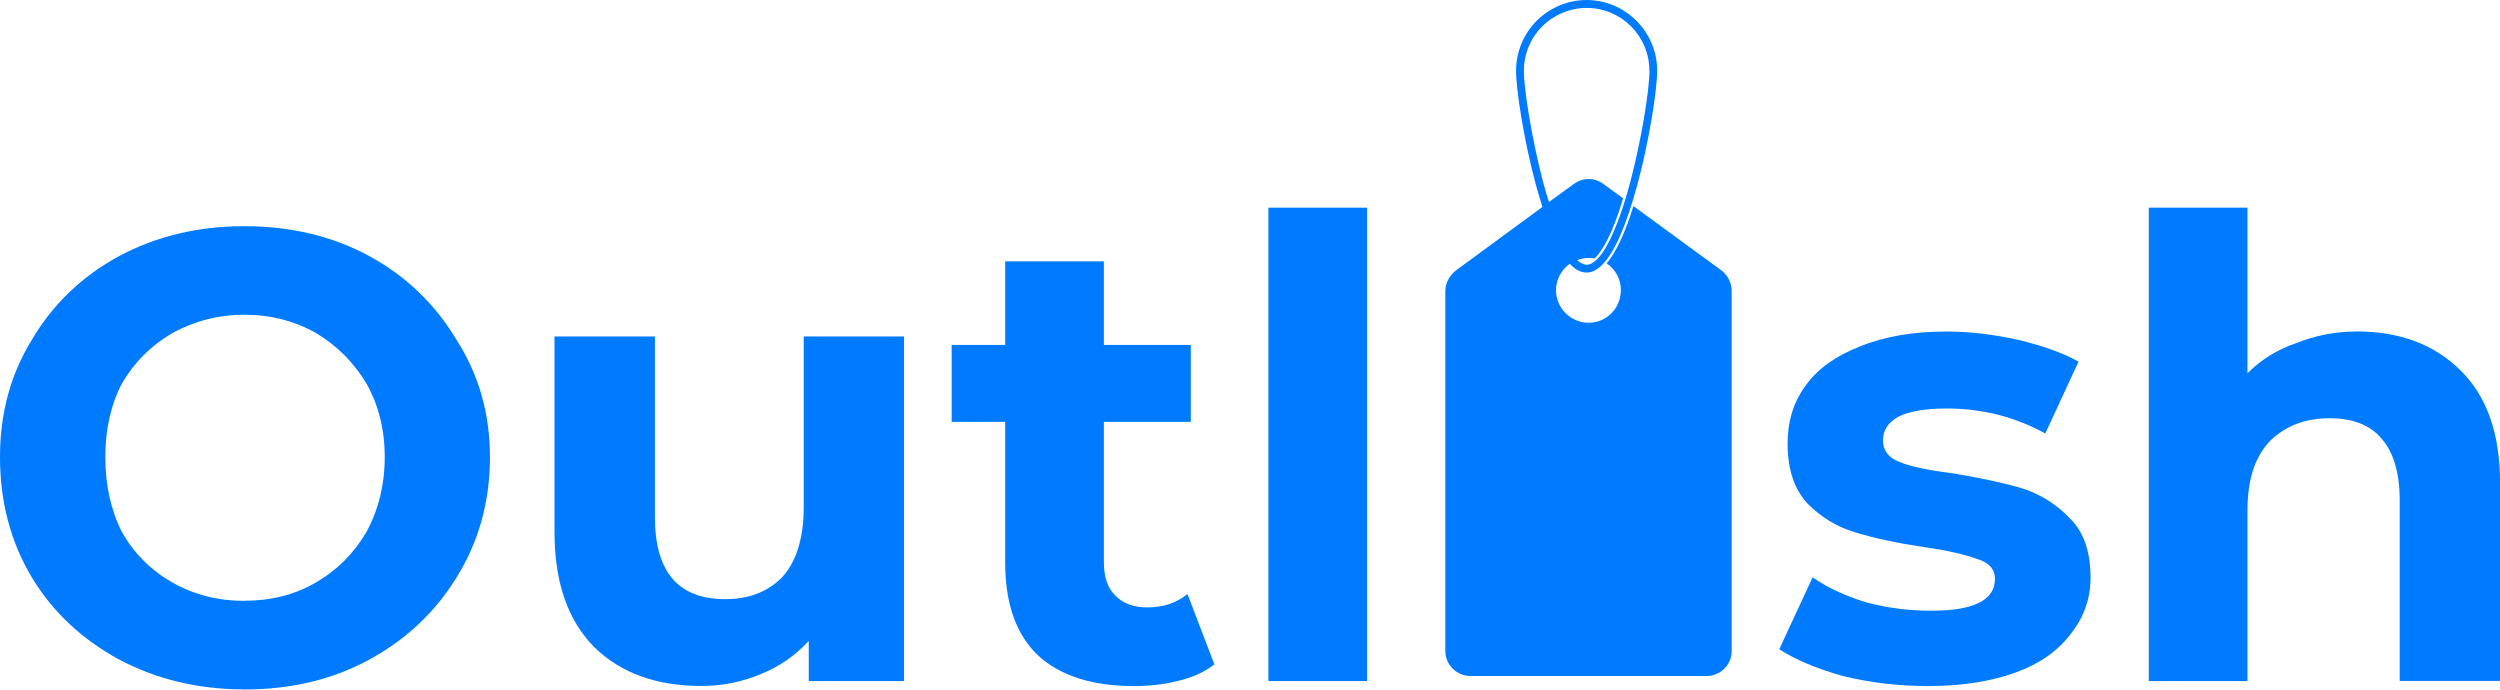
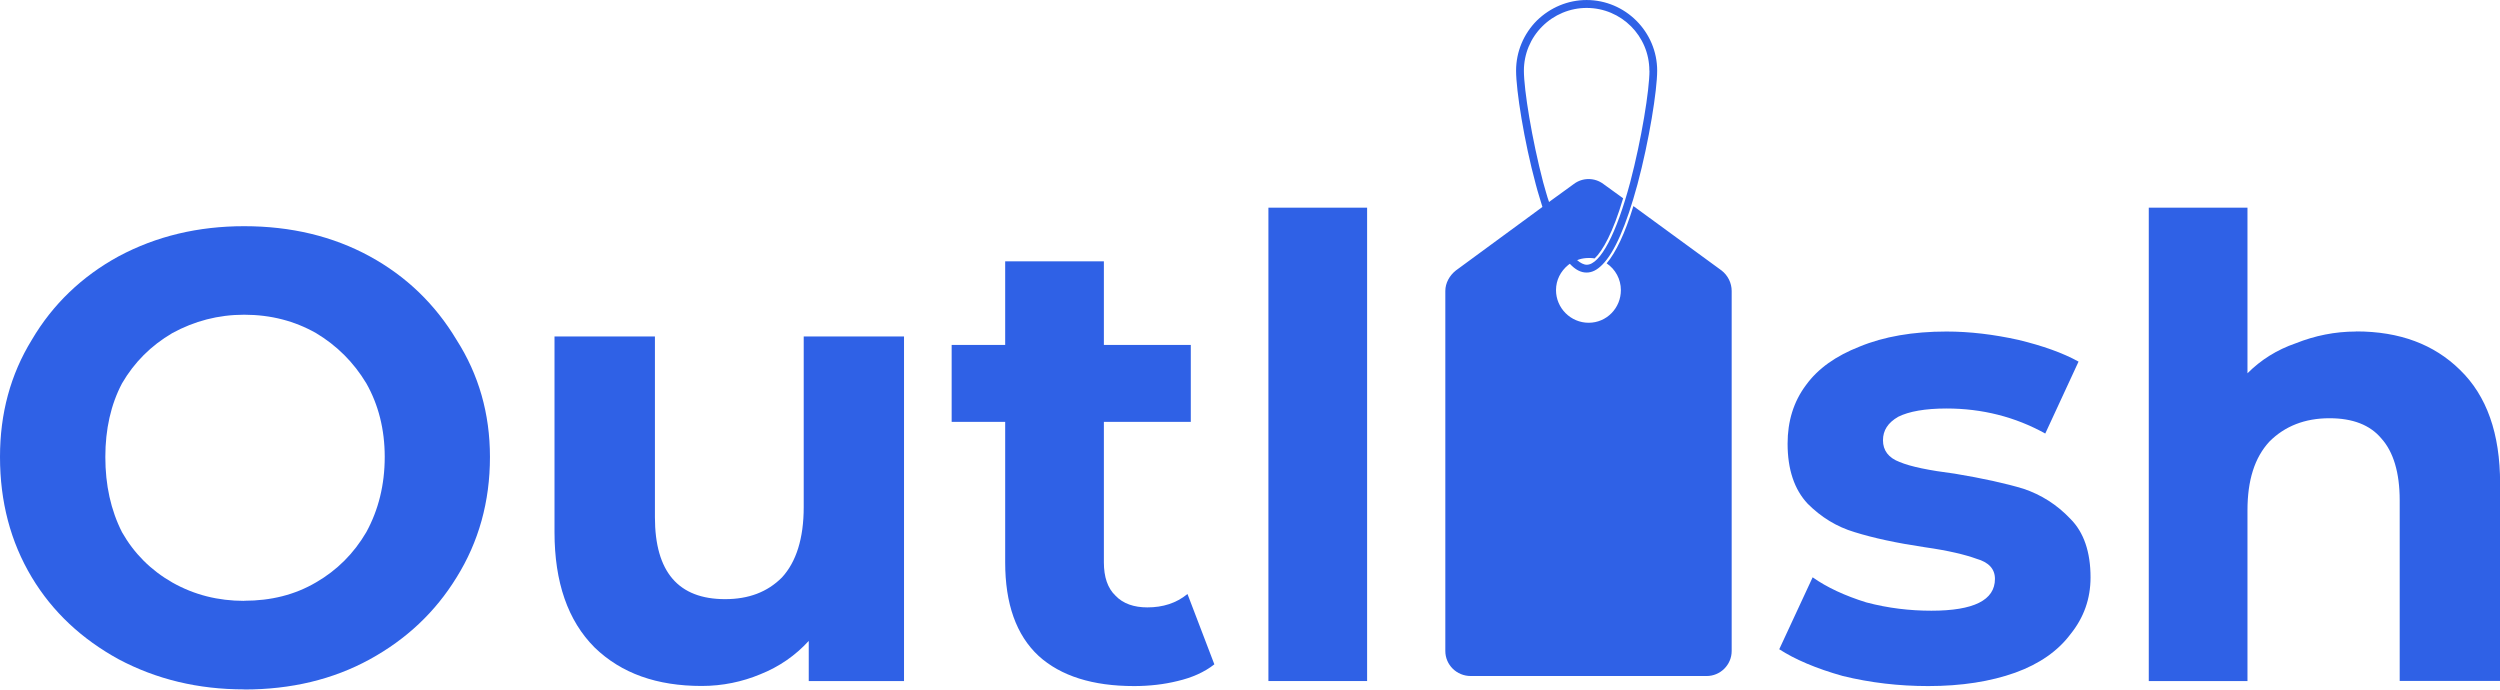
<svg xmlns="http://www.w3.org/2000/svg" preserveAspectRatio="xMidYMid" version="1.0" viewBox="0 0 23.354 6.44" zoomAndPan="magnify" fill="#000000" data-color-origin="#000000" data-color-type="fill" id="svg12" width="23.354" height="6.44">
  <defs id="defs3">
    <clipPath id="63690aac-7e75-4cc2-ba54-a7c9aeb47949a">
      <path d="m 16,10 h 3 v 7 h -3 z m 0,0" clip-rule="nonzero" id="path1" />
    </clipPath>
    <clipPath id="63690aac-7e75-4cc2-ba54-a7c9aeb47949b">
      <path d="m 13.488,13.629 3.941,-3.941 3.941,3.941 -3.941,3.941 z m 0,0" clip-rule="nonzero" id="path2" />
    </clipPath>
    <clipPath id="63690aac-7e75-4cc2-ba54-a7c9aeb47949c">
      <path d="m 13.488,13.629 3.941,-3.941 3.941,3.941 -3.941,3.941 z m 0,0" clip-rule="nonzero" id="path3" />
    </clipPath>
  </defs>
-   <path fill="#007bff" fill-opacity="1" d="m 2.281,6.44 c -0.43,0 -0.82,-0.094 -1.172,-0.281 C 0.766,5.971 0.492,5.718 0.297,5.393 0.098,5.061 0,4.686 0,4.268 0,3.862 0.098,3.499 0.297,3.175 c 0.195,-0.332 0.469,-0.594 0.812,-0.781 0.352,-0.188 0.742,-0.281 1.172,-0.281 0.438,0 0.828,0.094 1.172,0.281 0.344,0.188 0.613,0.449 0.812,0.781 0.207,0.324 0.312,0.688 0.312,1.094 0,0.418 -0.105,0.793 -0.312,1.125 -0.199,0.324 -0.469,0.578 -0.812,0.766 -0.344,0.188 -0.734,0.281 -1.172,0.281 z m 0,-0.828 c 0.25,0 0.473,-0.055 0.672,-0.172 C 3.148,5.327 3.305,5.171 3.422,4.971 3.535,4.764 3.594,4.53 3.594,4.268 3.594,4.011 3.535,3.78 3.422,3.581 3.305,3.386 3.148,3.229 2.953,3.112 2.754,2.999 2.531,2.94 2.281,2.94 c -0.242,0 -0.465,0.059 -0.672,0.172 -0.199,0.117 -0.355,0.273 -0.469,0.469 -0.105,0.199 -0.156,0.43 -0.156,0.688 0,0.262 0.051,0.496 0.156,0.703 0.113,0.199 0.27,0.355 0.469,0.469 0.207,0.117 0.43,0.172 0.672,0.172 z m 0,0" class=" bl-fill-0" data-color-origin="#007bff" data-color-type="fill" id="path4" />
-   <path fill="#007bff" fill-opacity="1" d="m 8.445,3.143 v 3.219 H 7.555 v -0.375 c -0.125,0.137 -0.277,0.242 -0.453,0.312 -0.168,0.07 -0.352,0.109 -0.547,0.109 -0.418,0 -0.75,-0.117 -1,-0.359 -0.25,-0.25 -0.375,-0.609 -0.375,-1.078 V 3.143 h 0.938 v 1.688 c 0,0.512 0.219,0.766 0.656,0.766 0.219,0 0.395,-0.066 0.531,-0.203 C 7.438,5.249 7.508,5.03 7.508,4.737 v -1.594 z m 0,0" class=" bl-fill-0" data-color-origin="#007bff" data-color-type="fill" id="path5" />
-   <path fill="#007bff" fill-opacity="1" d="m 11.344,6.206 c -0.094,0.074 -0.211,0.125 -0.344,0.156 -0.125,0.031 -0.262,0.047 -0.406,0.047 -0.387,0 -0.684,-0.094 -0.891,-0.281 C 9.492,5.932 9.39,5.639 9.39,5.253 v -1.312 h -0.5 v -0.719 h 0.5 v -0.781 h 0.922 v 0.781 h 0.812 v 0.719 h -0.812 v 1.312 c 0,0.137 0.035,0.242 0.109,0.312 0.07,0.074 0.172,0.109 0.297,0.109 0.145,0 0.27,-0.039 0.375,-0.125 z m 0,0" class=" bl-fill-0" data-color-origin="#007bff" data-color-type="fill" id="path6" />
-   <path fill="#007bff" fill-opacity="1" d="M 11.849,1.94 H 12.771 v 4.422 h -0.922 z m 0,0" class=" bl-fill-0" data-color-origin="#007bff" data-color-type="fill" id="path7" />
-   <path fill="#007bff" fill-opacity="1" d="m 18.012,6.409 c -0.273,0 -0.539,-0.031 -0.797,-0.094 -0.25,-0.07 -0.449,-0.156 -0.594,-0.25 l 0.312,-0.672 c 0.133,0.094 0.301,0.172 0.5,0.234 0.207,0.055 0.41,0.078 0.609,0.078 0.395,0 0.594,-0.098 0.594,-0.297 0,-0.094 -0.059,-0.156 -0.172,-0.188 C 18.36,5.182 18.2,5.143 17.981,5.112 17.719,5.073 17.501,5.026 17.325,4.971 17.157,4.921 17.012,4.831 16.887,4.706 c -0.125,-0.133 -0.188,-0.32 -0.188,-0.562 0,-0.207 0.055,-0.391 0.172,-0.547 0.113,-0.156 0.281,-0.273 0.5,-0.359 0.227,-0.094 0.5,-0.141 0.812,-0.141 0.219,0 0.441,0.027 0.672,0.078 0.227,0.055 0.414,0.121 0.562,0.203 L 19.106,4.05 c -0.281,-0.156 -0.59,-0.234 -0.922,-0.234 -0.199,0 -0.352,0.027 -0.453,0.078 -0.094,0.055 -0.141,0.125 -0.141,0.219 0,0.094 0.051,0.164 0.156,0.203 0.102,0.043 0.273,0.078 0.516,0.109 0.258,0.043 0.473,0.09 0.641,0.141 0.164,0.055 0.312,0.148 0.438,0.281 0.125,0.125 0.188,0.309 0.188,0.547 0,0.199 -0.062,0.375 -0.188,0.531 -0.117,0.156 -0.289,0.277 -0.516,0.359 -0.23,0.082 -0.5,0.125 -0.812,0.125 z m 0,0" class=" bl-fill-0" data-color-origin="#007bff" data-color-type="fill" id="path8" />
-   <path fill="#007bff" fill-opacity="1" d="m 22.011,3.096 c 0.406,0 0.727,0.121 0.969,0.359 0.25,0.242 0.375,0.594 0.375,1.062 v 1.844 h -0.938 v -1.688 c 0,-0.258 -0.059,-0.453 -0.172,-0.578 -0.105,-0.125 -0.266,-0.188 -0.484,-0.188 -0.23,0 -0.418,0.074 -0.562,0.219 C 21.061,4.276 20.995,4.487 20.995,4.768 v 1.594 H 20.073 V 1.94 H 20.995 v 1.547 c 0.125,-0.125 0.273,-0.219 0.453,-0.281 0.176,-0.07 0.363,-0.109 0.562,-0.109 z m 0,0" class=" bl-fill-0" data-color-origin="#007bff" data-color-type="fill" id="path9" />
+   <path fill="#2f61e6" fill-opacity="1" d="m 2.281,6.44 c -0.43,0 -0.82,-0.094 -1.172,-0.281 C 0.766,5.971 0.492,5.718 0.297,5.393 0.098,5.061 0,4.686 0,4.268 0,3.862 0.098,3.499 0.297,3.175 c 0.195,-0.332 0.469,-0.594 0.812,-0.781 0.352,-0.188 0.742,-0.281 1.172,-0.281 0.438,0 0.828,0.094 1.172,0.281 0.344,0.188 0.613,0.449 0.812,0.781 0.207,0.324 0.312,0.688 0.312,1.094 0,0.418 -0.105,0.793 -0.312,1.125 -0.199,0.324 -0.469,0.578 -0.812,0.766 -0.344,0.188 -0.734,0.281 -1.172,0.281 z m 0,-0.828 c 0.25,0 0.473,-0.055 0.672,-0.172 C 3.148,5.327 3.305,5.171 3.422,4.971 3.535,4.764 3.594,4.53 3.594,4.268 3.594,4.011 3.535,3.78 3.422,3.581 3.305,3.386 3.148,3.229 2.953,3.112 2.754,2.999 2.531,2.94 2.281,2.94 c -0.242,0 -0.465,0.059 -0.672,0.172 -0.199,0.117 -0.355,0.273 -0.469,0.469 -0.105,0.199 -0.156,0.43 -0.156,0.688 0,0.262 0.051,0.496 0.156,0.703 0.113,0.199 0.27,0.355 0.469,0.469 0.207,0.117 0.43,0.172 0.672,0.172 z m 0,0" class=" bl-fill-0" data-color-origin="#2f61e6" data-color-type="fill" id="path4" />
+   <path fill="#2f61e6" fill-opacity="1" d="m 8.445,3.143 v 3.219 H 7.555 v -0.375 c -0.125,0.137 -0.277,0.242 -0.453,0.312 -0.168,0.07 -0.352,0.109 -0.547,0.109 -0.418,0 -0.75,-0.117 -1,-0.359 -0.25,-0.25 -0.375,-0.609 -0.375,-1.078 V 3.143 h 0.938 v 1.688 c 0,0.512 0.219,0.766 0.656,0.766 0.219,0 0.395,-0.066 0.531,-0.203 C 7.438,5.249 7.508,5.03 7.508,4.737 v -1.594 z m 0,0" class=" bl-fill-0" data-color-origin="#2f61e6" data-color-type="fill" id="path5" />
+   <path fill="#2f61e6" fill-opacity="1" d="m 11.344,6.206 c -0.094,0.074 -0.211,0.125 -0.344,0.156 -0.125,0.031 -0.262,0.047 -0.406,0.047 -0.387,0 -0.684,-0.094 -0.891,-0.281 C 9.492,5.932 9.39,5.639 9.39,5.253 v -1.312 h -0.5 v -0.719 h 0.5 v -0.781 h 0.922 v 0.781 h 0.812 v 0.719 h -0.812 v 1.312 c 0,0.137 0.035,0.242 0.109,0.312 0.07,0.074 0.172,0.109 0.297,0.109 0.145,0 0.27,-0.039 0.375,-0.125 z m 0,0" class=" bl-fill-0" data-color-origin="#2f61e6" data-color-type="fill" id="path6" />
+   <path fill="#2f61e6" fill-opacity="1" d="M 11.849,1.94 H 12.771 v 4.422 h -0.922 z m 0,0" class=" bl-fill-0" data-color-origin="#2f61e6" data-color-type="fill" id="path7" />
+   <path fill="#2f61e6" fill-opacity="1" d="m 18.012,6.409 c -0.273,0 -0.539,-0.031 -0.797,-0.094 -0.25,-0.07 -0.449,-0.156 -0.594,-0.25 l 0.312,-0.672 c 0.133,0.094 0.301,0.172 0.5,0.234 0.207,0.055 0.41,0.078 0.609,0.078 0.395,0 0.594,-0.098 0.594,-0.297 0,-0.094 -0.059,-0.156 -0.172,-0.188 C 18.36,5.182 18.2,5.143 17.981,5.112 17.719,5.073 17.501,5.026 17.325,4.971 17.157,4.921 17.012,4.831 16.887,4.706 c -0.125,-0.133 -0.188,-0.32 -0.188,-0.562 0,-0.207 0.055,-0.391 0.172,-0.547 0.113,-0.156 0.281,-0.273 0.5,-0.359 0.227,-0.094 0.5,-0.141 0.812,-0.141 0.219,0 0.441,0.027 0.672,0.078 0.227,0.055 0.414,0.121 0.562,0.203 L 19.106,4.05 c -0.281,-0.156 -0.59,-0.234 -0.922,-0.234 -0.199,0 -0.352,0.027 -0.453,0.078 -0.094,0.055 -0.141,0.125 -0.141,0.219 0,0.094 0.051,0.164 0.156,0.203 0.102,0.043 0.273,0.078 0.516,0.109 0.258,0.043 0.473,0.09 0.641,0.141 0.164,0.055 0.312,0.148 0.438,0.281 0.125,0.125 0.188,0.309 0.188,0.547 0,0.199 -0.062,0.375 -0.188,0.531 -0.117,0.156 -0.289,0.277 -0.516,0.359 -0.23,0.082 -0.5,0.125 -0.812,0.125 z m 0,0" class=" bl-fill-0" data-color-origin="#2f61e6" data-color-type="fill" id="path8" />
+   <path fill="#2f61e6" fill-opacity="1" d="m 22.011,3.096 c 0.406,0 0.727,0.121 0.969,0.359 0.25,0.242 0.375,0.594 0.375,1.062 v 1.844 h -0.938 v -1.688 c 0,-0.258 -0.059,-0.453 -0.172,-0.578 -0.105,-0.125 -0.266,-0.188 -0.484,-0.188 -0.23,0 -0.418,0.074 -0.562,0.219 C 21.061,4.276 20.995,4.487 20.995,4.768 v 1.594 H 20.073 V 1.94 H 20.995 v 1.547 c 0.125,-0.125 0.273,-0.219 0.453,-0.281 0.176,-0.07 0.363,-0.109 0.562,-0.109 z m 0,0" class=" bl-fill-0" data-color-origin="#2f61e6" data-color-type="fill" id="path9" />
  <g clip-path="url(#63690aac-7e75-4cc2-ba54-a7c9aeb47949a)" transform="translate(-2.568375,-10.0039)" id="g12">
    <g clip-path="url(#63690aac-7e75-4cc2-ba54-a7c9aeb47949b)" id="g11">
      <g clip-path="url(#63690aac-7e75-4cc2-ba54-a7c9aeb47949c)" id="g10">
-         <path fill="#007bff" fill-opacity="1" fill-rule="nonzero" d="m 17.977,10.664 c 0,0.18 -0.074,0.641 -0.18,1.043 -0.129,0.484 -0.281,0.77 -0.406,0.77 -0.027,0 -0.059,-0.016 -0.09,-0.043 0.008,-0.004 0.016,-0.004 0.023,-0.008 0.027,-0.008 0.055,-0.012 0.086,-0.012 0.02,0 0.039,0 0.055,0.004 0.074,-0.07 0.172,-0.242 0.266,-0.562 l -0.184,-0.133 c -0.082,-0.062 -0.195,-0.062 -0.277,0 l -0.215,0.156 -0.016,0.012 c -0.02,-0.055 -0.035,-0.117 -0.055,-0.184 -0.105,-0.402 -0.18,-0.863 -0.18,-1.043 0,-0.156 0.062,-0.305 0.172,-0.414 0.109,-0.109 0.258,-0.172 0.414,-0.172 0.324,0 0.586,0.262 0.586,0.586 z m -0.586,-0.66 c -0.176,0 -0.34,0.07 -0.465,0.191 -0.125,0.125 -0.195,0.293 -0.195,0.469 0,0.184 0.074,0.656 0.184,1.062 0.02,0.078 0.043,0.145 0.062,0.211 l -0.016,0.012 -0.793,0.582 c -0.059,0.047 -0.098,0.117 -0.098,0.191 v 3.363 c 0,0.129 0.105,0.234 0.238,0.234 h 2.203 c 0.129,0 0.234,-0.105 0.234,-0.234 v -3.363 c 0,-0.074 -0.035,-0.145 -0.094,-0.191 l -0.824,-0.602 c -0.078,0.254 -0.164,0.434 -0.25,0.535 0.082,0.055 0.133,0.148 0.133,0.25 0,0.168 -0.133,0.305 -0.301,0.305 -0.168,0 -0.305,-0.137 -0.305,-0.305 0,-0.094 0.043,-0.176 0.113,-0.234 0.004,-0.004 0.012,-0.008 0.016,-0.012 0.051,0.055 0.102,0.082 0.156,0.082 0.051,0 0.098,-0.023 0.148,-0.074 0.113,-0.113 0.223,-0.363 0.328,-0.75 0.109,-0.406 0.184,-0.879 0.184,-1.062 0,-0.363 -0.297,-0.66 -0.66,-0.66" class=" bl-fill-0" data-color-origin="#007bff" data-color-type="fill" id="path10" />
+         <path fill="#2f61e6" fill-opacity="1" fill-rule="nonzero" d="m 17.977,10.664 c 0,0.18 -0.074,0.641 -0.18,1.043 -0.129,0.484 -0.281,0.77 -0.406,0.77 -0.027,0 -0.059,-0.016 -0.09,-0.043 0.008,-0.004 0.016,-0.004 0.023,-0.008 0.027,-0.008 0.055,-0.012 0.086,-0.012 0.02,0 0.039,0 0.055,0.004 0.074,-0.07 0.172,-0.242 0.266,-0.562 l -0.184,-0.133 c -0.082,-0.062 -0.195,-0.062 -0.277,0 l -0.215,0.156 -0.016,0.012 c -0.02,-0.055 -0.035,-0.117 -0.055,-0.184 -0.105,-0.402 -0.18,-0.863 -0.18,-1.043 0,-0.156 0.062,-0.305 0.172,-0.414 0.109,-0.109 0.258,-0.172 0.414,-0.172 0.324,0 0.586,0.262 0.586,0.586 z m -0.586,-0.66 c -0.176,0 -0.34,0.07 -0.465,0.191 -0.125,0.125 -0.195,0.293 -0.195,0.469 0,0.184 0.074,0.656 0.184,1.062 0.02,0.078 0.043,0.145 0.062,0.211 l -0.016,0.012 -0.793,0.582 c -0.059,0.047 -0.098,0.117 -0.098,0.191 v 3.363 c 0,0.129 0.105,0.234 0.238,0.234 h 2.203 c 0.129,0 0.234,-0.105 0.234,-0.234 v -3.363 c 0,-0.074 -0.035,-0.145 -0.094,-0.191 l -0.824,-0.602 c -0.078,0.254 -0.164,0.434 -0.25,0.535 0.082,0.055 0.133,0.148 0.133,0.25 0,0.168 -0.133,0.305 -0.301,0.305 -0.168,0 -0.305,-0.137 -0.305,-0.305 0,-0.094 0.043,-0.176 0.113,-0.234 0.004,-0.004 0.012,-0.008 0.016,-0.012 0.051,0.055 0.102,0.082 0.156,0.082 0.051,0 0.098,-0.023 0.148,-0.074 0.113,-0.113 0.223,-0.363 0.328,-0.75 0.109,-0.406 0.184,-0.879 0.184,-1.062 0,-0.363 -0.297,-0.66 -0.66,-0.66" class=" bl-fill-0" data-color-origin="#2f61e6" data-color-type="fill" id="path10" />
      </g>
    </g>
  </g>
</svg>
